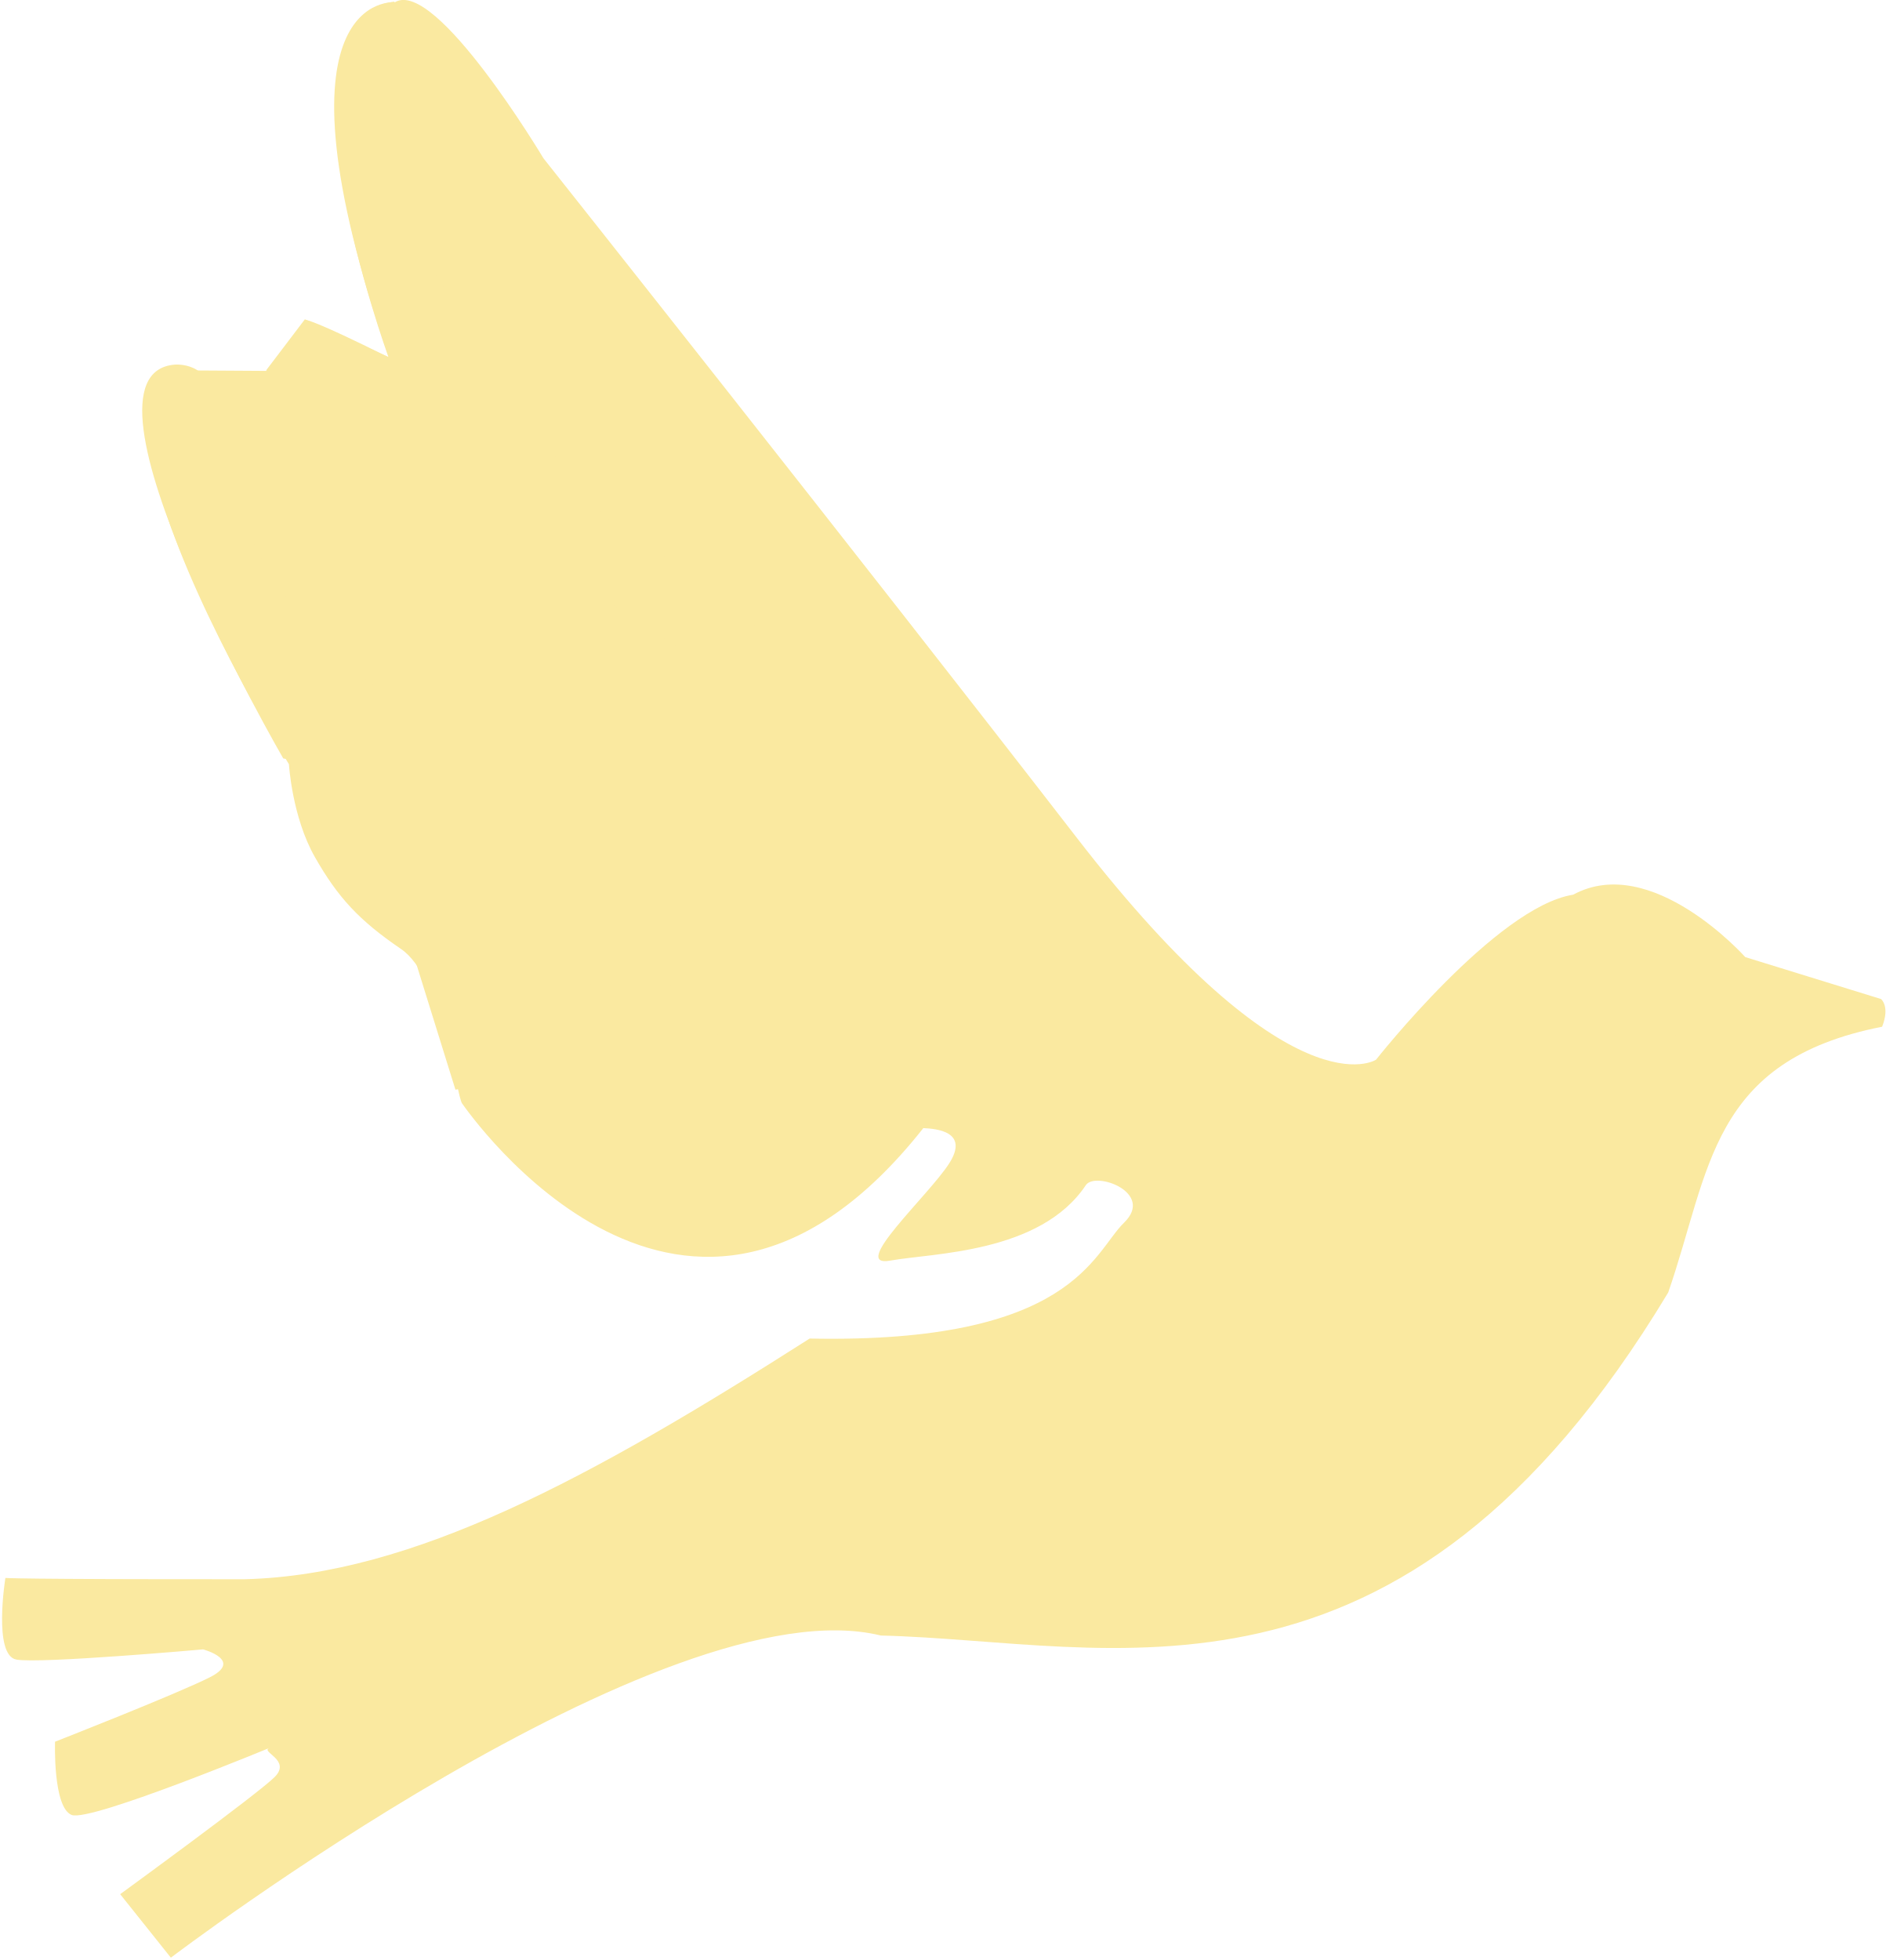
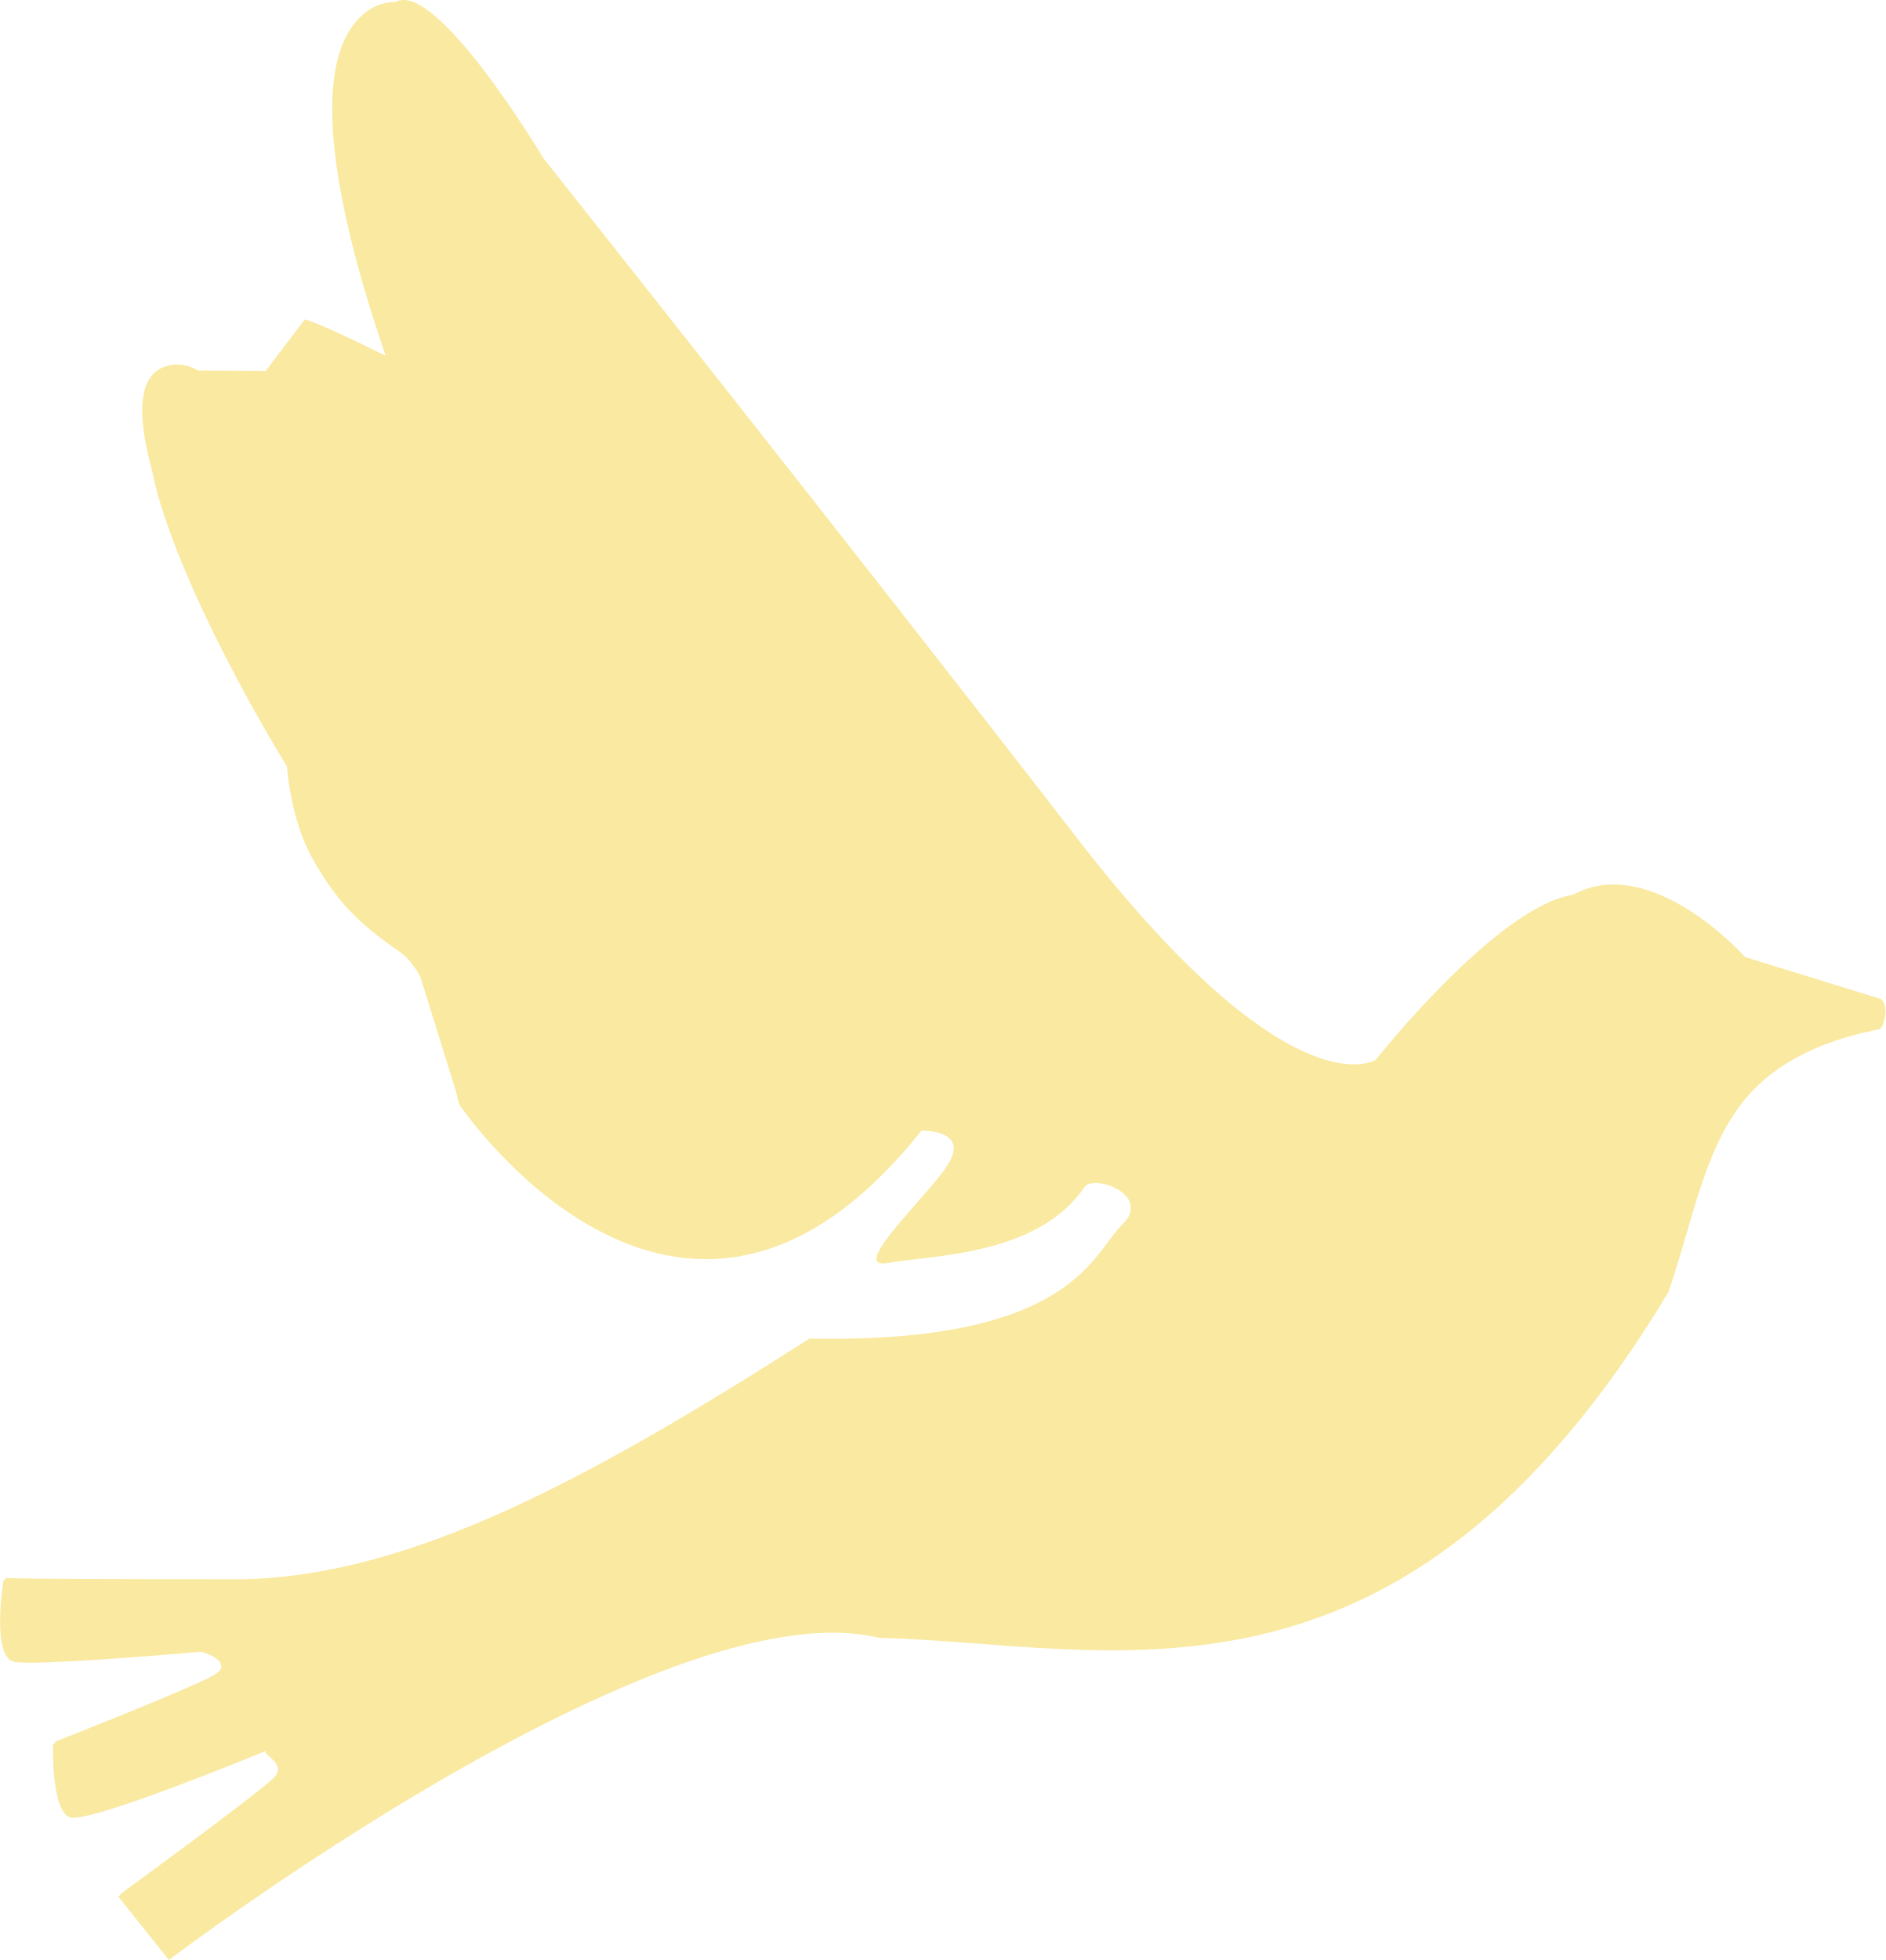
<svg xmlns="http://www.w3.org/2000/svg" id="_图层_1" data-name="图层 1" viewBox="0 0 251.81 261.74">
  <defs>
    <style>
      .cls-1 {
-         fill: none;
+         fill: #fae9a0;
      }

      .cls-2 {
        fill: #fae9a0;
      }
    </style>
  </defs>
  <path class="cls-1" d="M52.49.61s-17.72-1.66-.8,47.44c-10.21-5.11-11.16-5.03-11.16-5.03l-5.18,6.82-11.5-.07s-7.23,2.19-2.3,17.89,16.78,34.7,16.78,34.7c0,0,.41,7.04,3.47,12.41s5.87,8.43,11.49,12.26,7.39,19.57,8.17,20.64,29.99,43.3,61.6,3.29c1.73.08,6.19.44,3.45,4.72s-13.46,13.99-7.85,12.97,20-.95,26.09-10.05c1.23-1.95,9.27.96,5.12,4.99s-6.82,16.19-41.99,15.47c-29.3,18.69-53,31.54-75.36,32.14-30.81.02-32.06-.17-32.06-.17,0,0-1.67,10.32,1.46,10.9s24.95-1.36,24.95-1.36c0,0,5.43,1.45.87,3.74s-20.65,8.59-20.65,8.59c0,0-.3,8.78,2.22,9.78s27.57-9.44,26.38-8.93,3,1.59.74,3.86-20.64,15.65-20.64,15.65l6.77,8.48s65.97-50.12,94.83-43.02c30.65.72,69.39,13.62,105.16-45.81,5.65-16.28,5.53-30.96,28.57-35.49,1.08-2.75-.15-3.7-.15-3.7l-18.13-5.6s-12.5-14.03-22.99-8.33c-10.24,1.61-26.32,22.03-26.32,22.03,0,0-11.23,7.53-39.96-29.62S72.32,21.44,72.32,21.44c0,0-14.37-24.06-19.82-20.84Z" />
  <path class="cls-2" d="M52.75.3s-17.72-1.66-.8,47.44c-10.21-5.11-11.16-5.03-11.16-5.03l-5.18,6.82-11.5-.07s-7.23,2.19-2.3,17.89,16.78,34.7,16.78,34.7c0,0,.41,7.04,3.47,12.41s5.87,8.43,11.49,12.26,7.39,19.57,8.17,20.64,29.99,43.3,61.6,3.29c1.73.08,6.19.44,3.45,4.72s-13.46,13.99-7.85,12.97,20-.95,26.09-10.05c1.23-1.95,9.27.96,5.12,4.99s-6.82,16.19-41.99,15.47c-29.3,18.69-53,31.54-75.36,32.14-30.81.02-32.06-.17-32.06-.17,0,0-1.67,10.32,1.46,10.9s24.95-1.36,24.95-1.36c0,0,5.43,1.45.87,3.74s-20.65,8.59-20.65,8.59c0,0-.3,8.78,2.22,9.78s27.57-9.44,26.38-8.93,3,1.59.74,3.86-20.64,15.65-20.64,15.65l6.77,8.48s65.97-50.12,94.83-43.02c30.65.72,69.39,13.62,105.16-45.81,5.65-16.28,5.53-30.96,28.57-35.49,1.08-2.75-.15-3.7-.15-3.7l-18.13-5.6s-12.5-14.03-22.99-8.33c-10.24,1.61-26.32,22.03-26.32,22.03,0,0-11.23,7.53-39.96-29.62S72.58,21.13,72.58,21.13c0,0-14.37-24.06-19.82-20.84Z" />
  <path class="cls-2" d="M55.01,3.37c-4.28,5.7-1.15,27.57,4.21,34.85s18.38,32.17,28.72,35.62c10.72,6.51,13.02,9.96,13.02,9.96,0,0,5.36,9.96-4.21,6.51-8.43-4.6-61.21-40.85-61.21-40.85l5.18-6.82,11.16,5.03S35.36,2.49,52.68.22c-.26.31,3.48,1.61,2.33,3.15Z" />
  <path class="cls-2" d="M23.35,48.69s4.92-.44,4.92,4.92,6.13,50.55,70.47,52.85c-.38.77,11.11,0,0,7.28-12.64-3.06-60.91-12.46-60.91-12.46,0,0-29.74-51.38-14.48-52.59Z" />
  <path class="cls-2" d="M55.47,128.29s30.64,7.28,49.79.38c1.21.18,8.43,4.21.38,6.89s-44.81,9.96-44.81,9.96l-5.36-17.23Z" />
  <circle class="cls-2" cx="219.38" cy="137.1" r="4.6" />
</svg>
